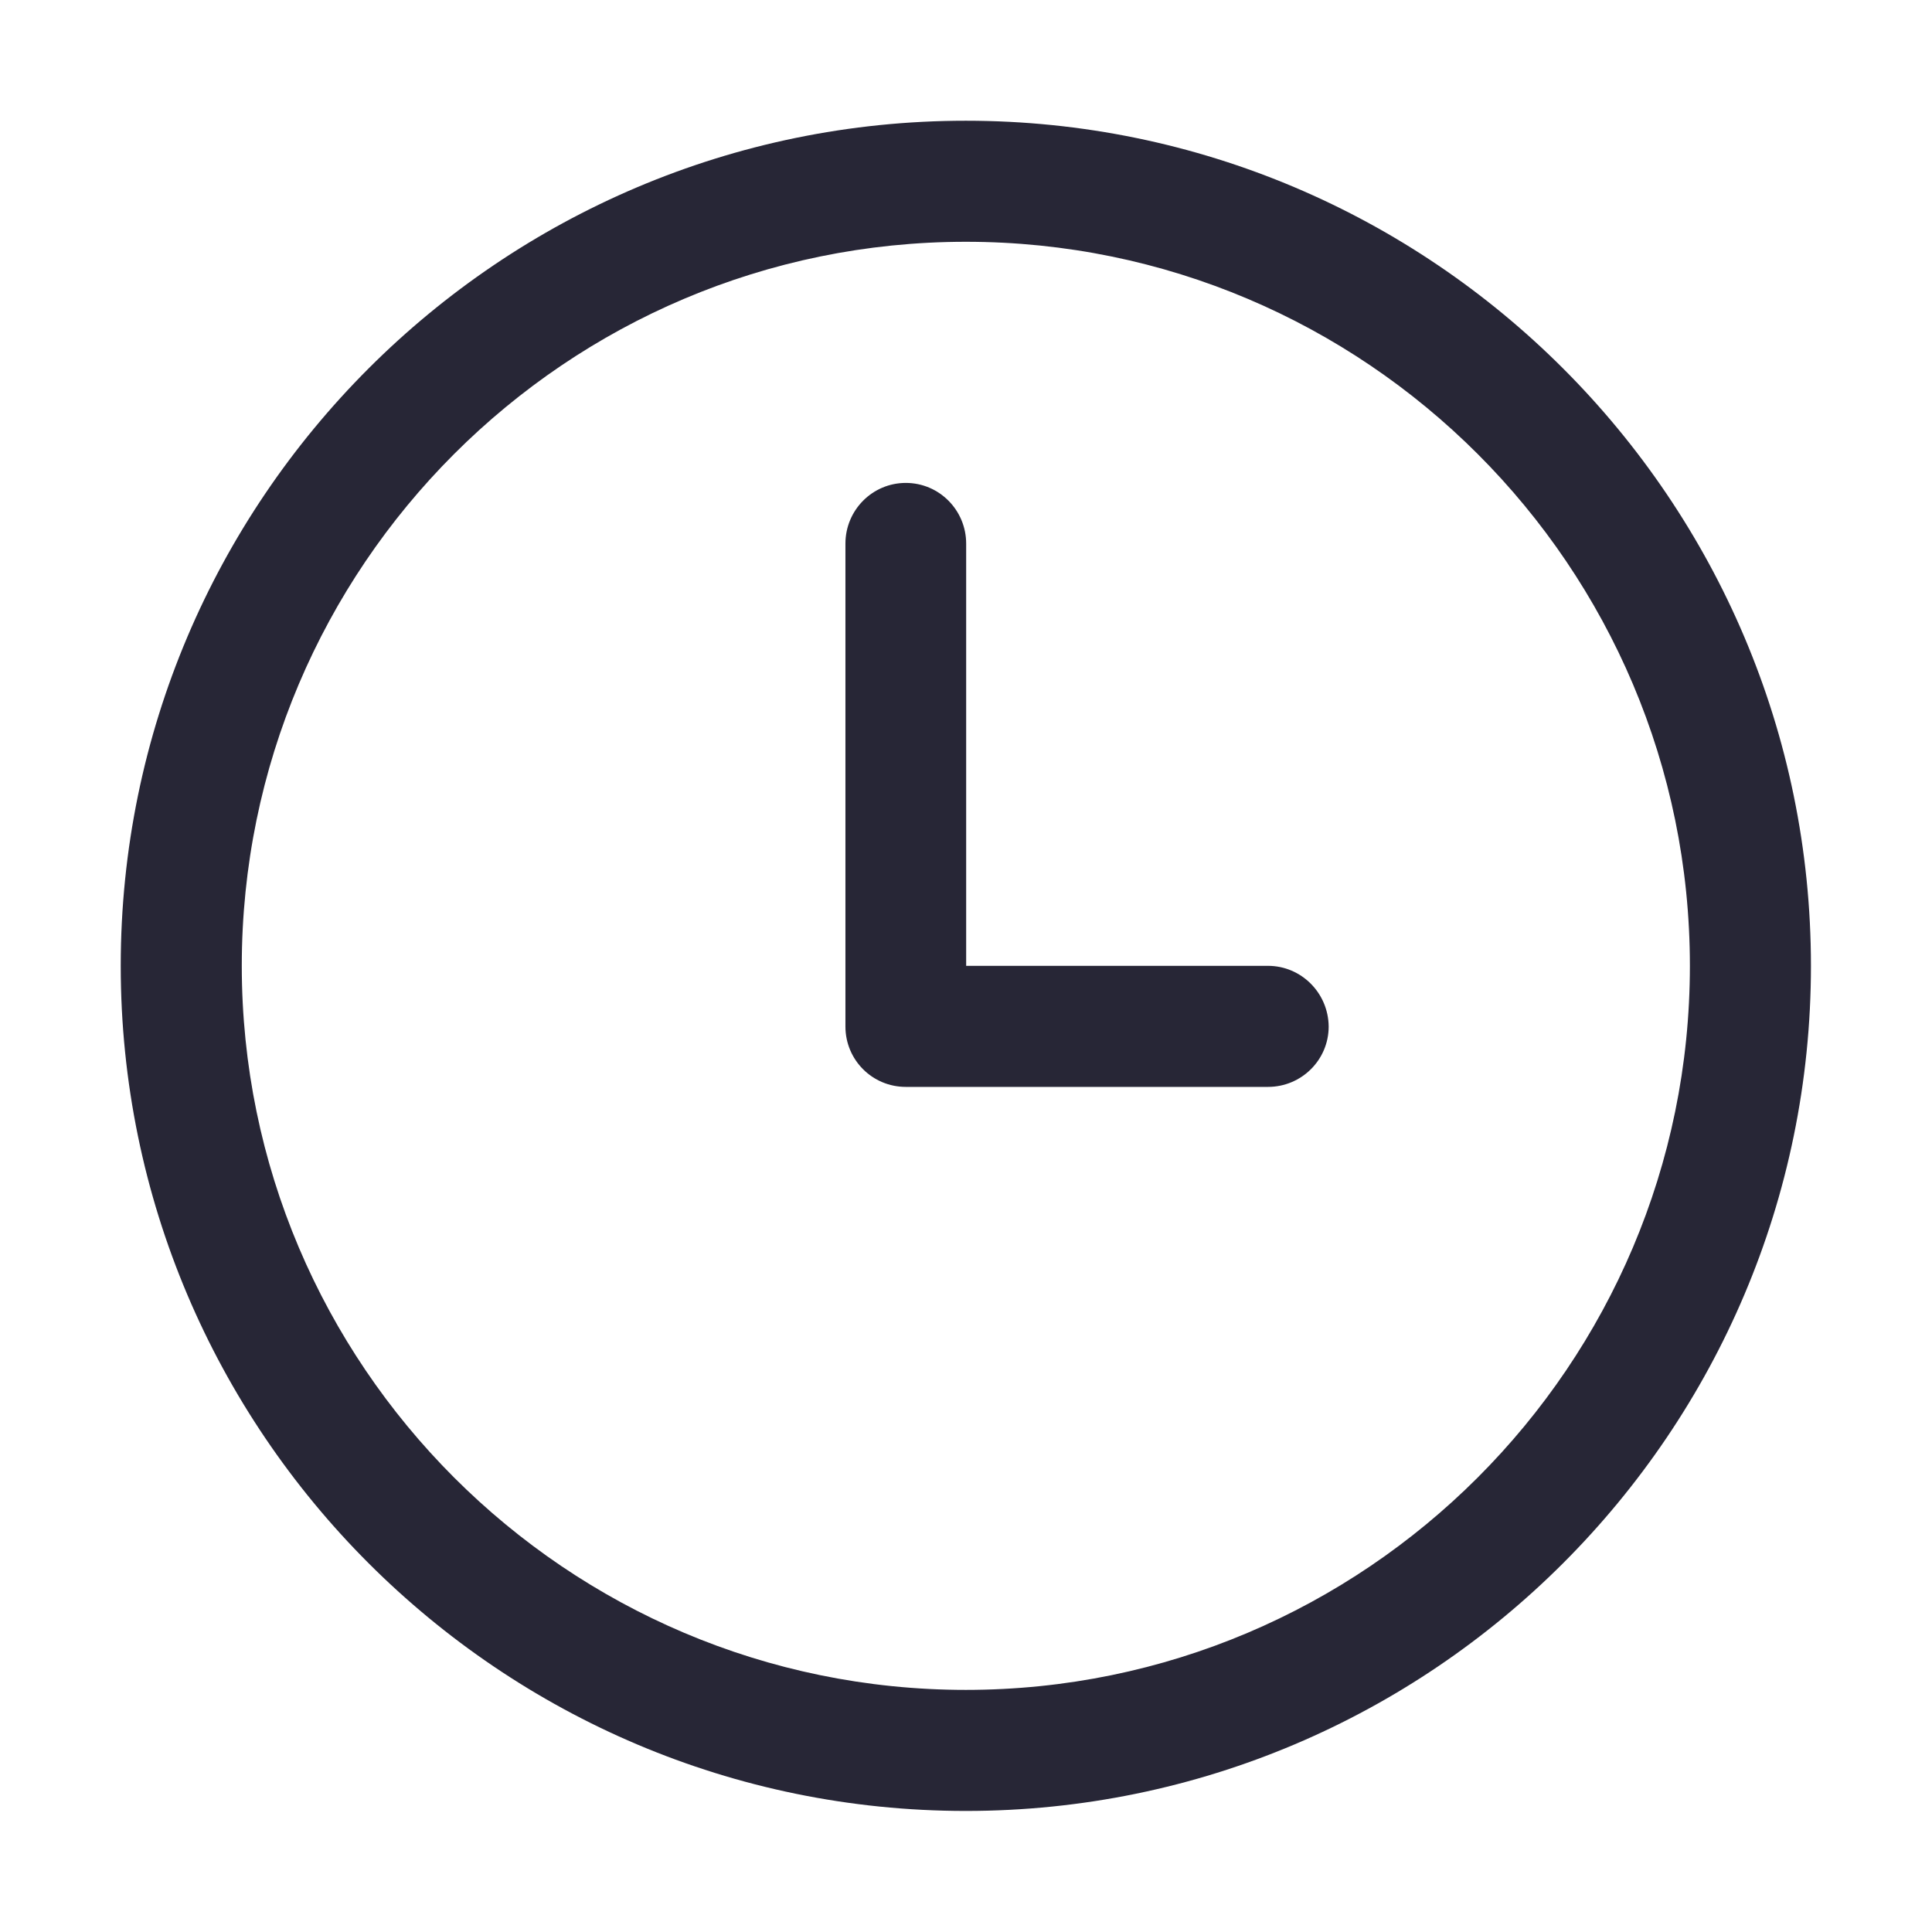
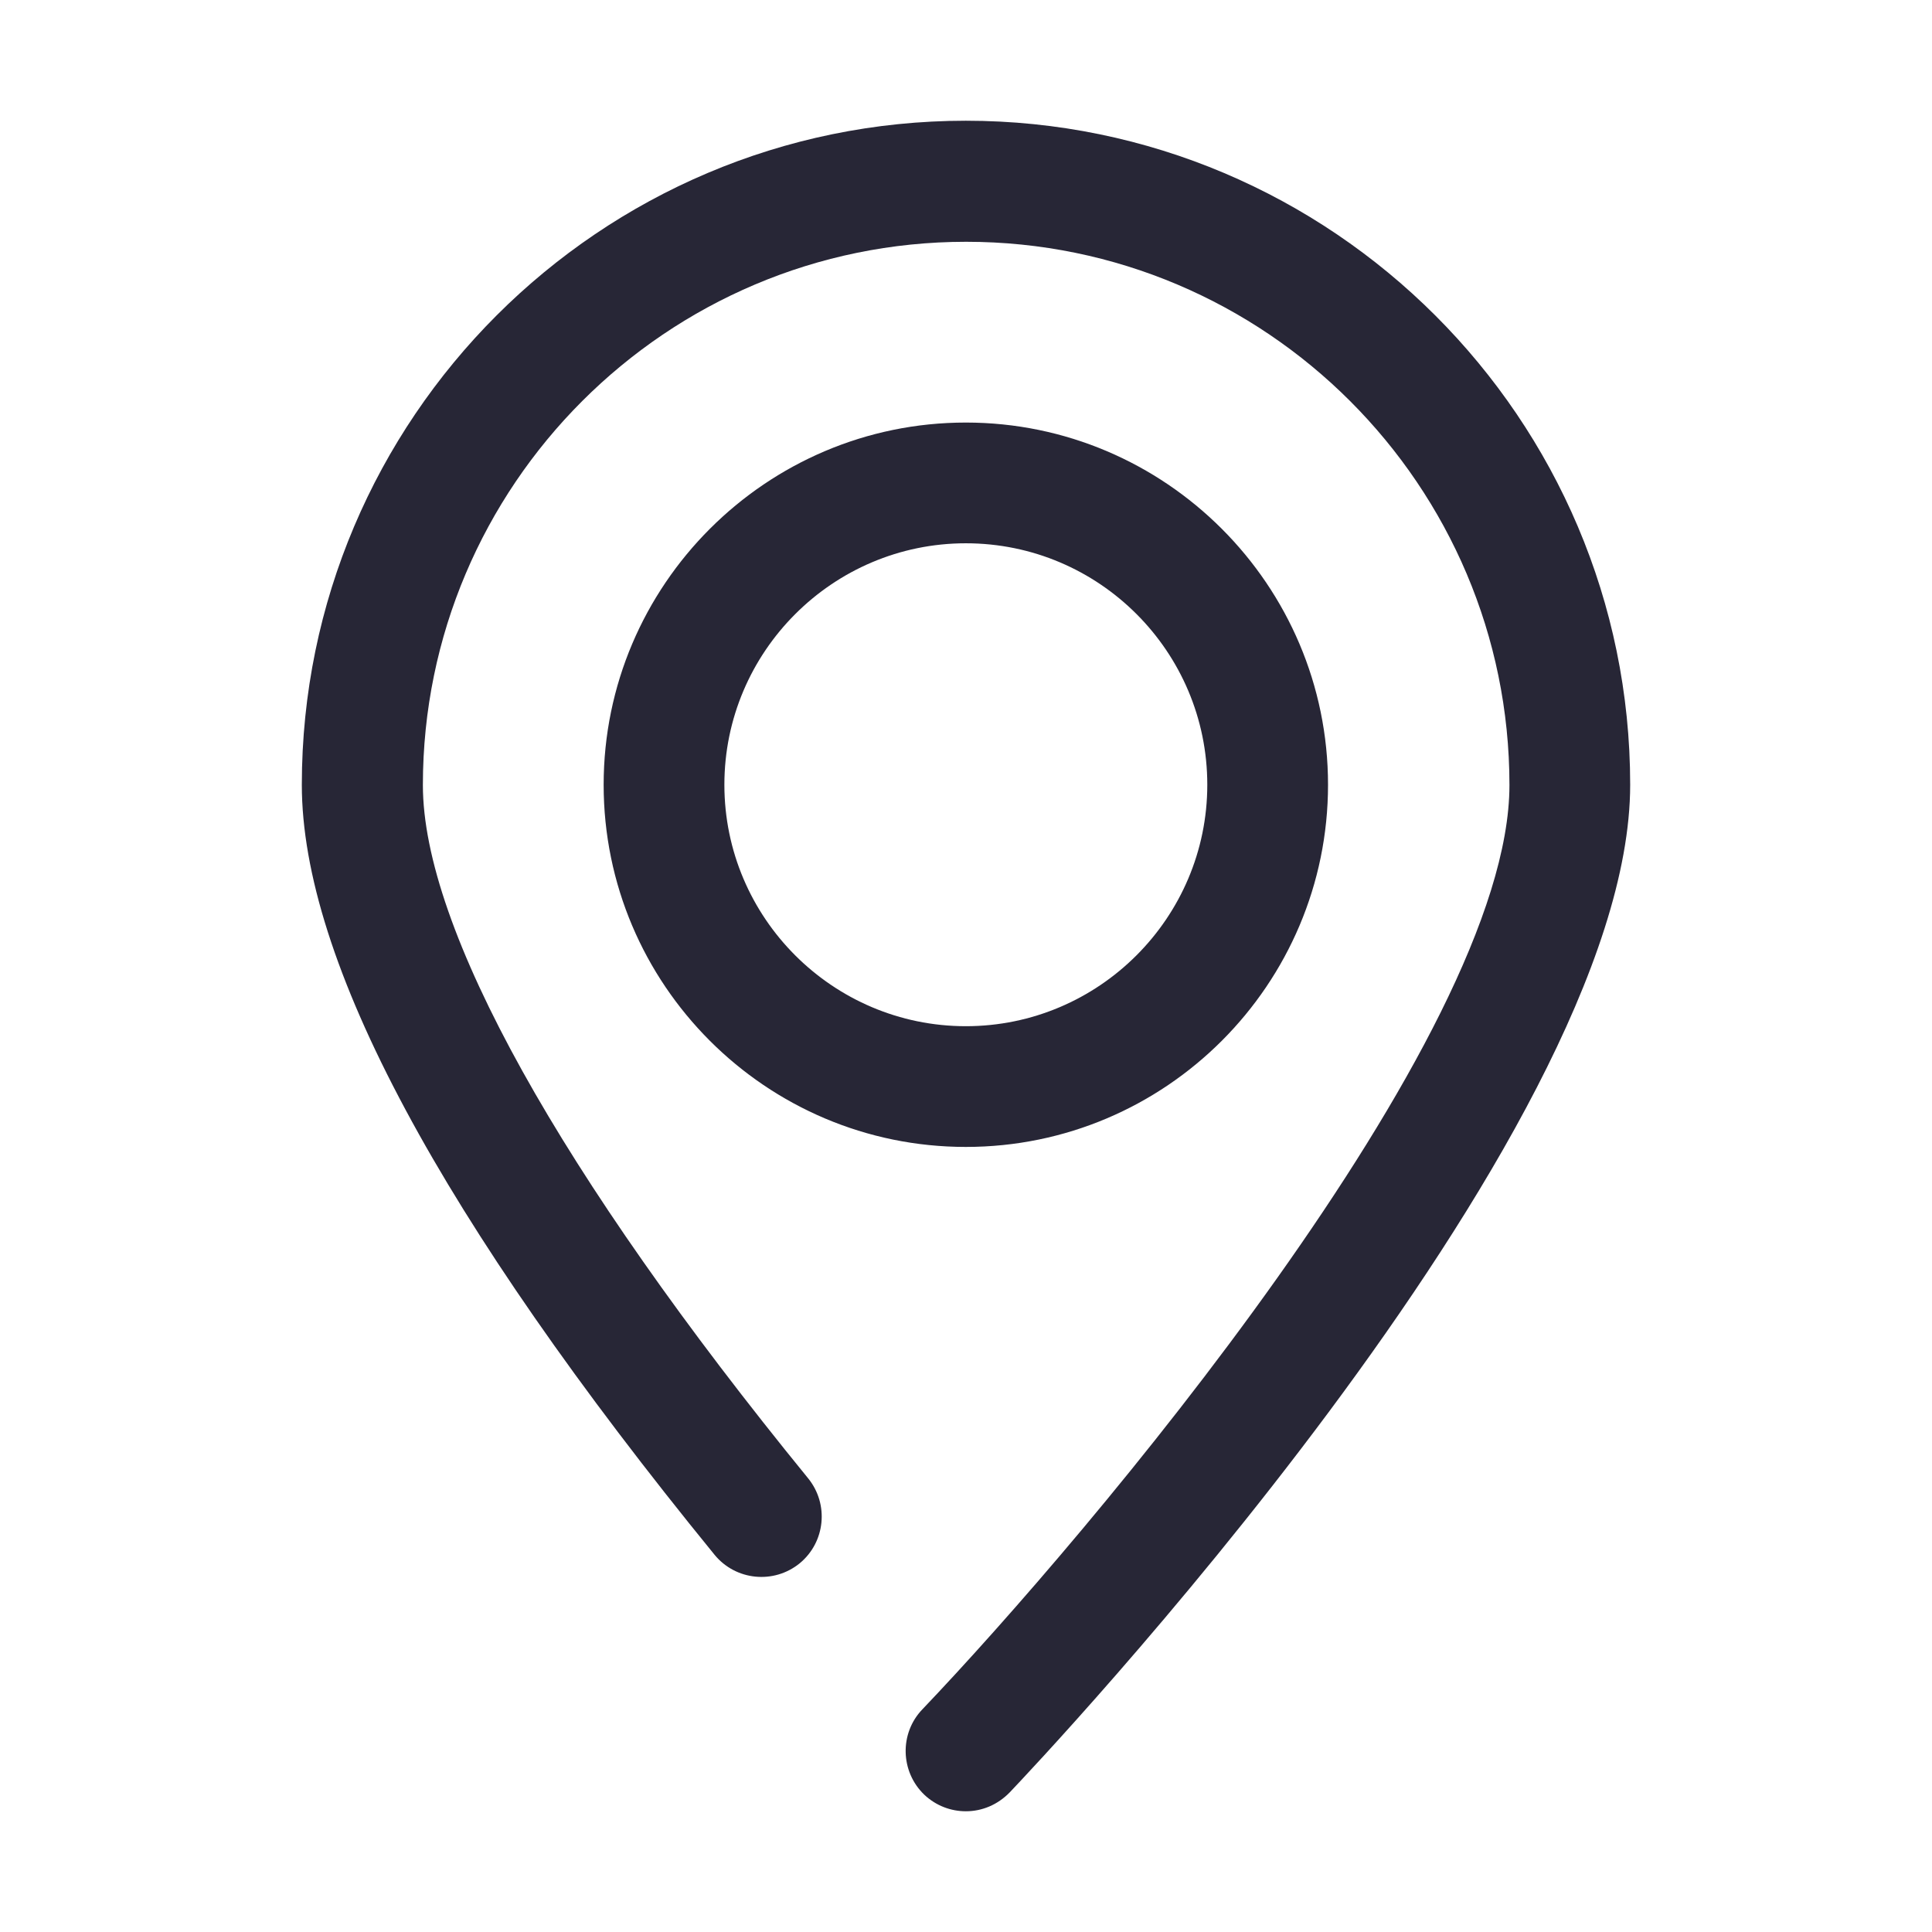
<svg xmlns="http://www.w3.org/2000/svg" version="1.1" width="200" height="200" viewBox="0 0 200 200">
  <defs>
    <style type="text/css">
@font-face {
  font-family: "ifont";
  src: url("//at.alicdn.com/t/font_1442373896_4754455.eot?#iefix") format("embedded-opentype"), url("//at.alicdn.com/t/font_1442373896_4754455.woff") format("woff"), url("//at.alicdn.com/t/font_1442373896_4754455.ttf") format("truetype"), url("//at.alicdn.com/t/font_1442373896_4754455.svg#ifont") format("svg");
}

</style>
  </defs>
  <g class="transform-group">
    <g transform="scale(0.1953125, 0.1953125)">
-       <path d="M511.914 63.989c-247.012 0-447.925 200.912-447.925 447.925s200.912 447.925 447.925 447.925 447.925-200.912 447.925-447.925S758.926 63.989 511.914 63.989zM511.914 895.677c-211.577 0-383.763-172.186-383.763-383.763 0-211.577 172.014-383.763 383.763-383.763s383.763 172.014 383.763 383.763S723.491 895.677 511.914 895.677zM672.059 511.914l-159.973 0L512.086 288.124c0-17.717-14.277-32.167-31.995-32.167-17.717 0-31.995 14.449-31.995 32.167l0 255.957c0 17.717 14.277 31.995 31.995 31.995l191.968 0c17.717 0 32.167-14.277 32.167-31.995C704.054 526.191 689.605 511.914 672.059 511.914z" fill="#272636" />
+       <path d="M511.914 607.898c-105.961 0-191.968-86.179-191.968-191.968s86.179-191.968 191.968-191.968 191.968 86.179 191.968 191.968S617.875 607.898 511.914 607.898zM511.914 287.952c-70.526 0-127.978 57.453-127.978 127.978s57.453 127.978 127.978 127.978 127.978-57.453 127.978-127.978S582.612 287.952 511.914 287.952zM511.914 960.011c-7.913 0-15.825-2.924-22.018-8.773-12.729-12.213-13.245-32.511-1.032-45.24 86.523-90.651 311.174-355.553 311.174-489.896 0-158.769-129.183-287.952-287.952-287.952-158.769 0-287.952 129.183-287.952 287.952 0 75.686 72.59 206.073 204.181 367.422 11.181 13.761 9.117 33.887-4.472 45.068-13.761 11.181-33.887 9.117-45.068-4.472C233.595 646.085 159.973 508.99 159.973 415.93 159.973 221.898 317.882 63.989 511.914 63.989S864.027 221.898 864.027 415.93c0 187.323-315.474 519.999-328.891 534.104C528.771 956.57 520.515 960.011 511.914 960.011z" fill="#272636" />
    </g>
  </g>
</svg>
